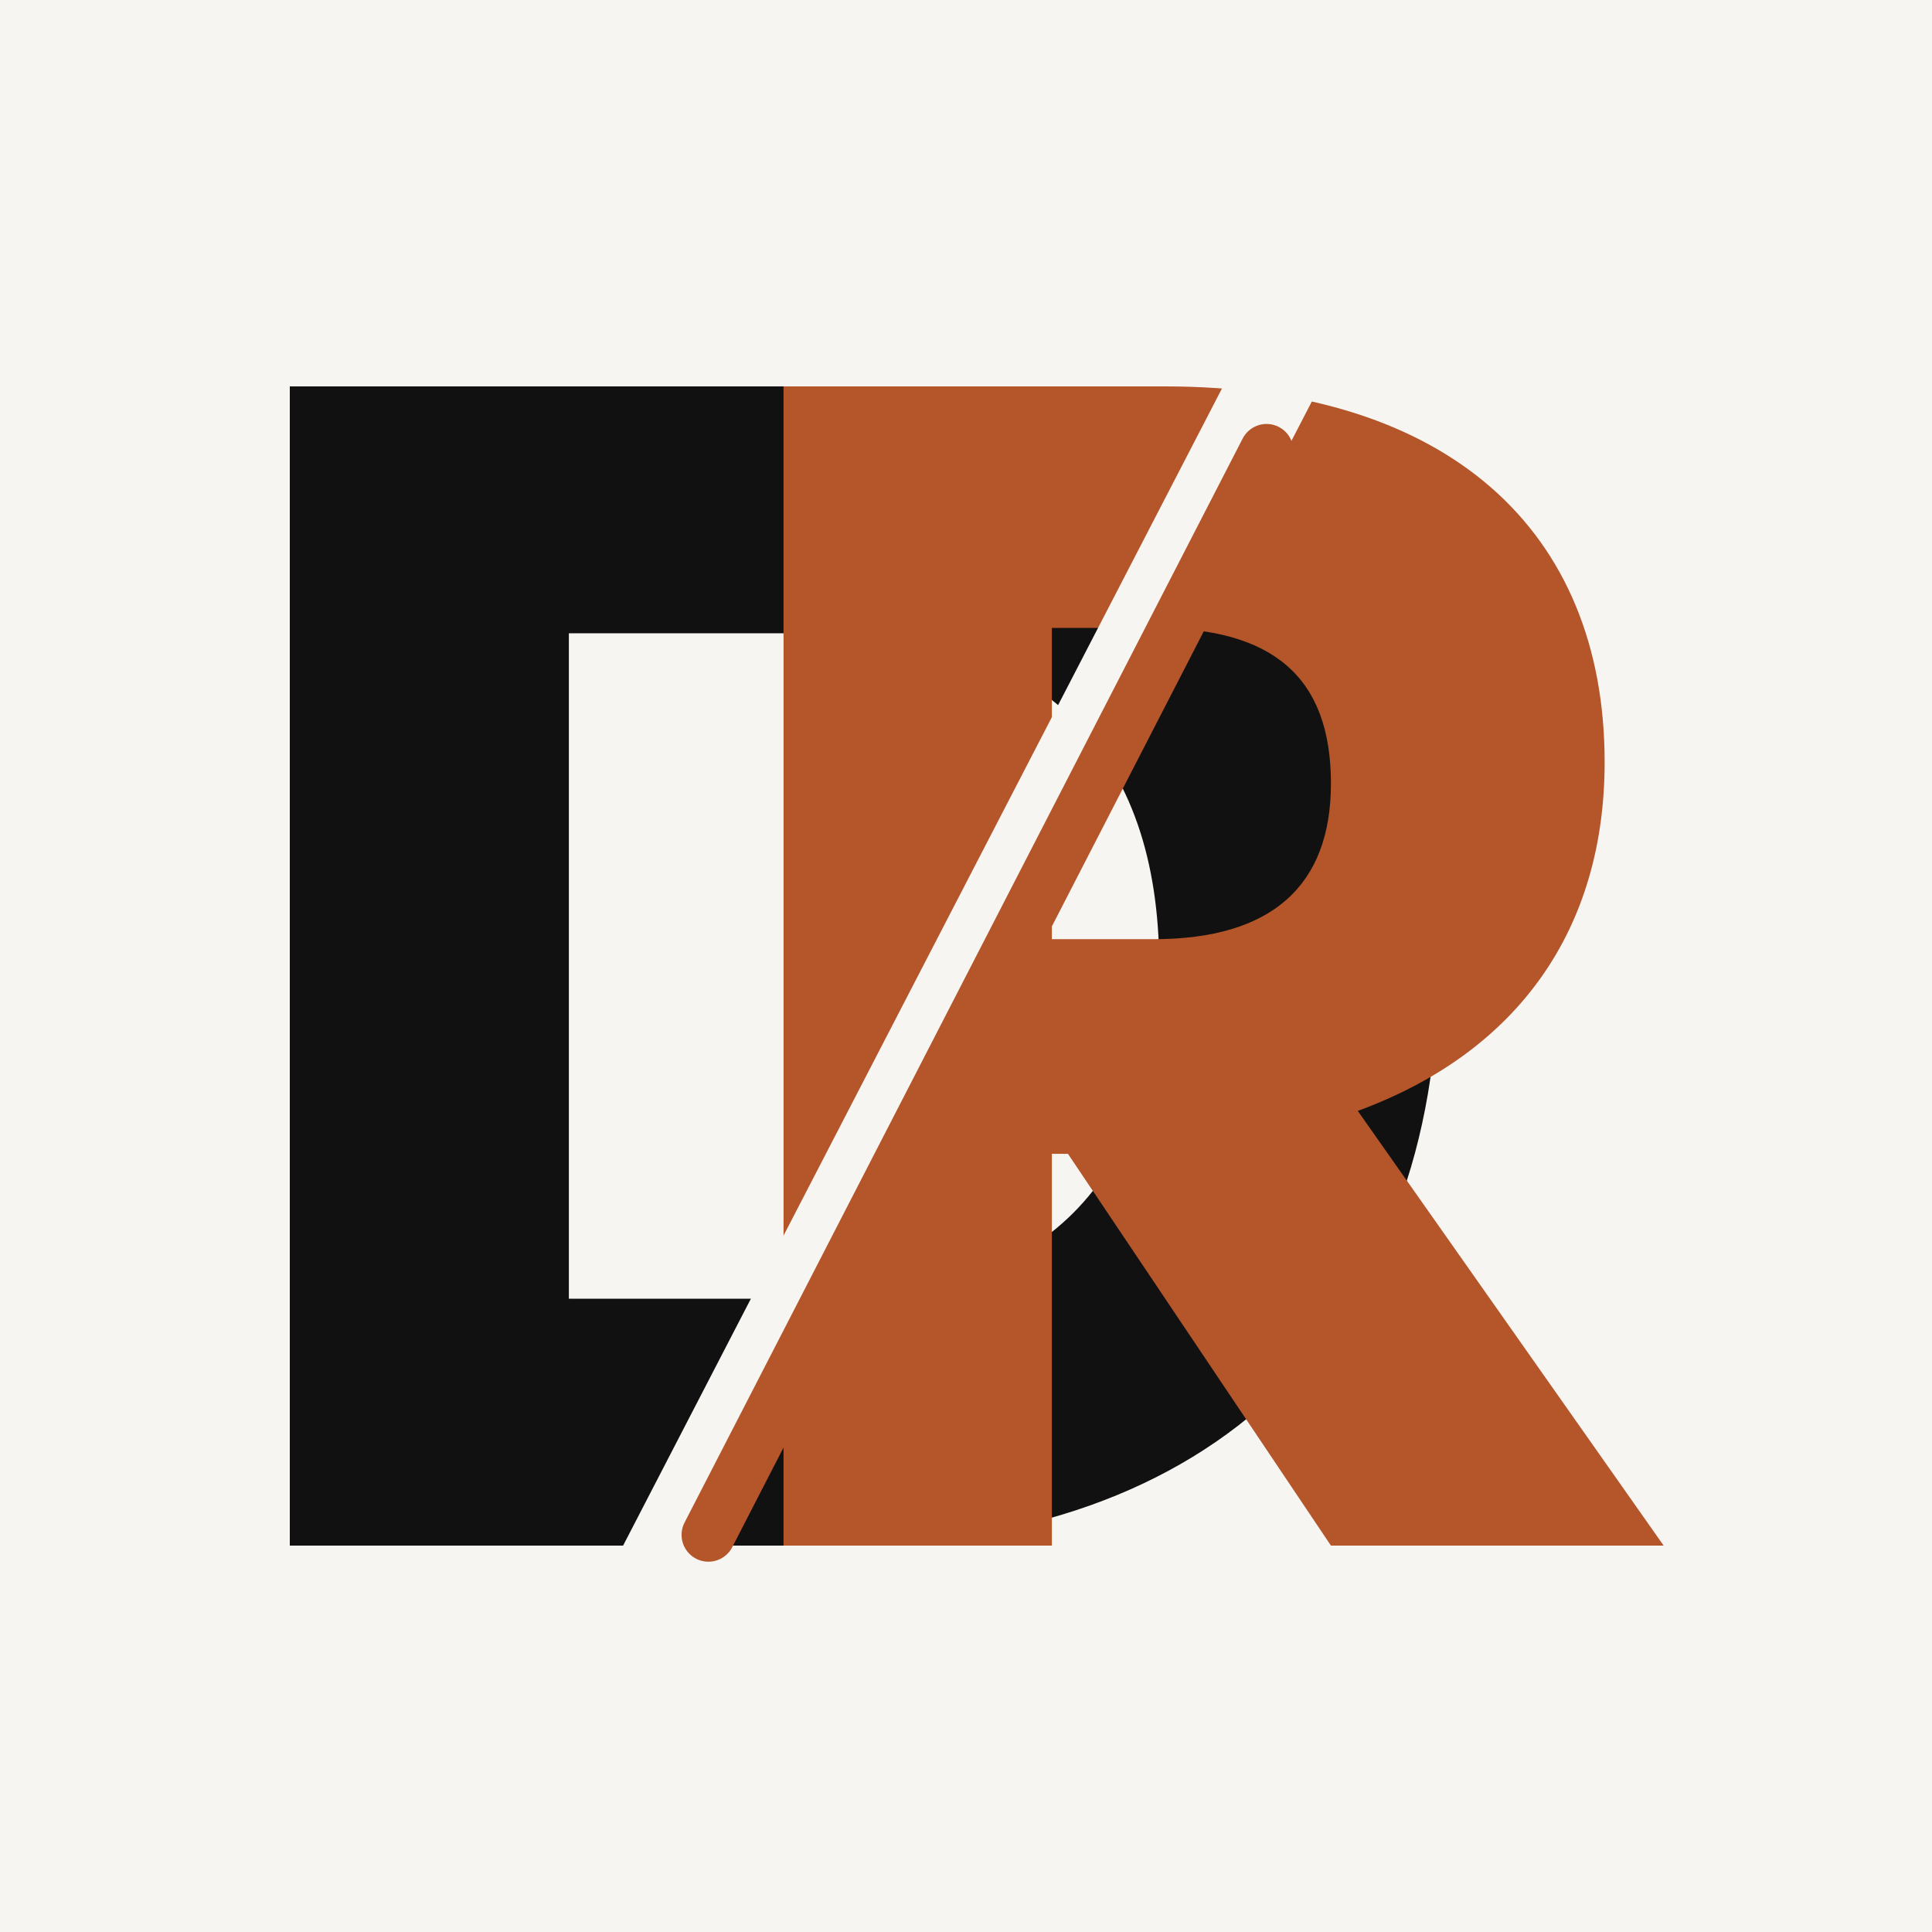
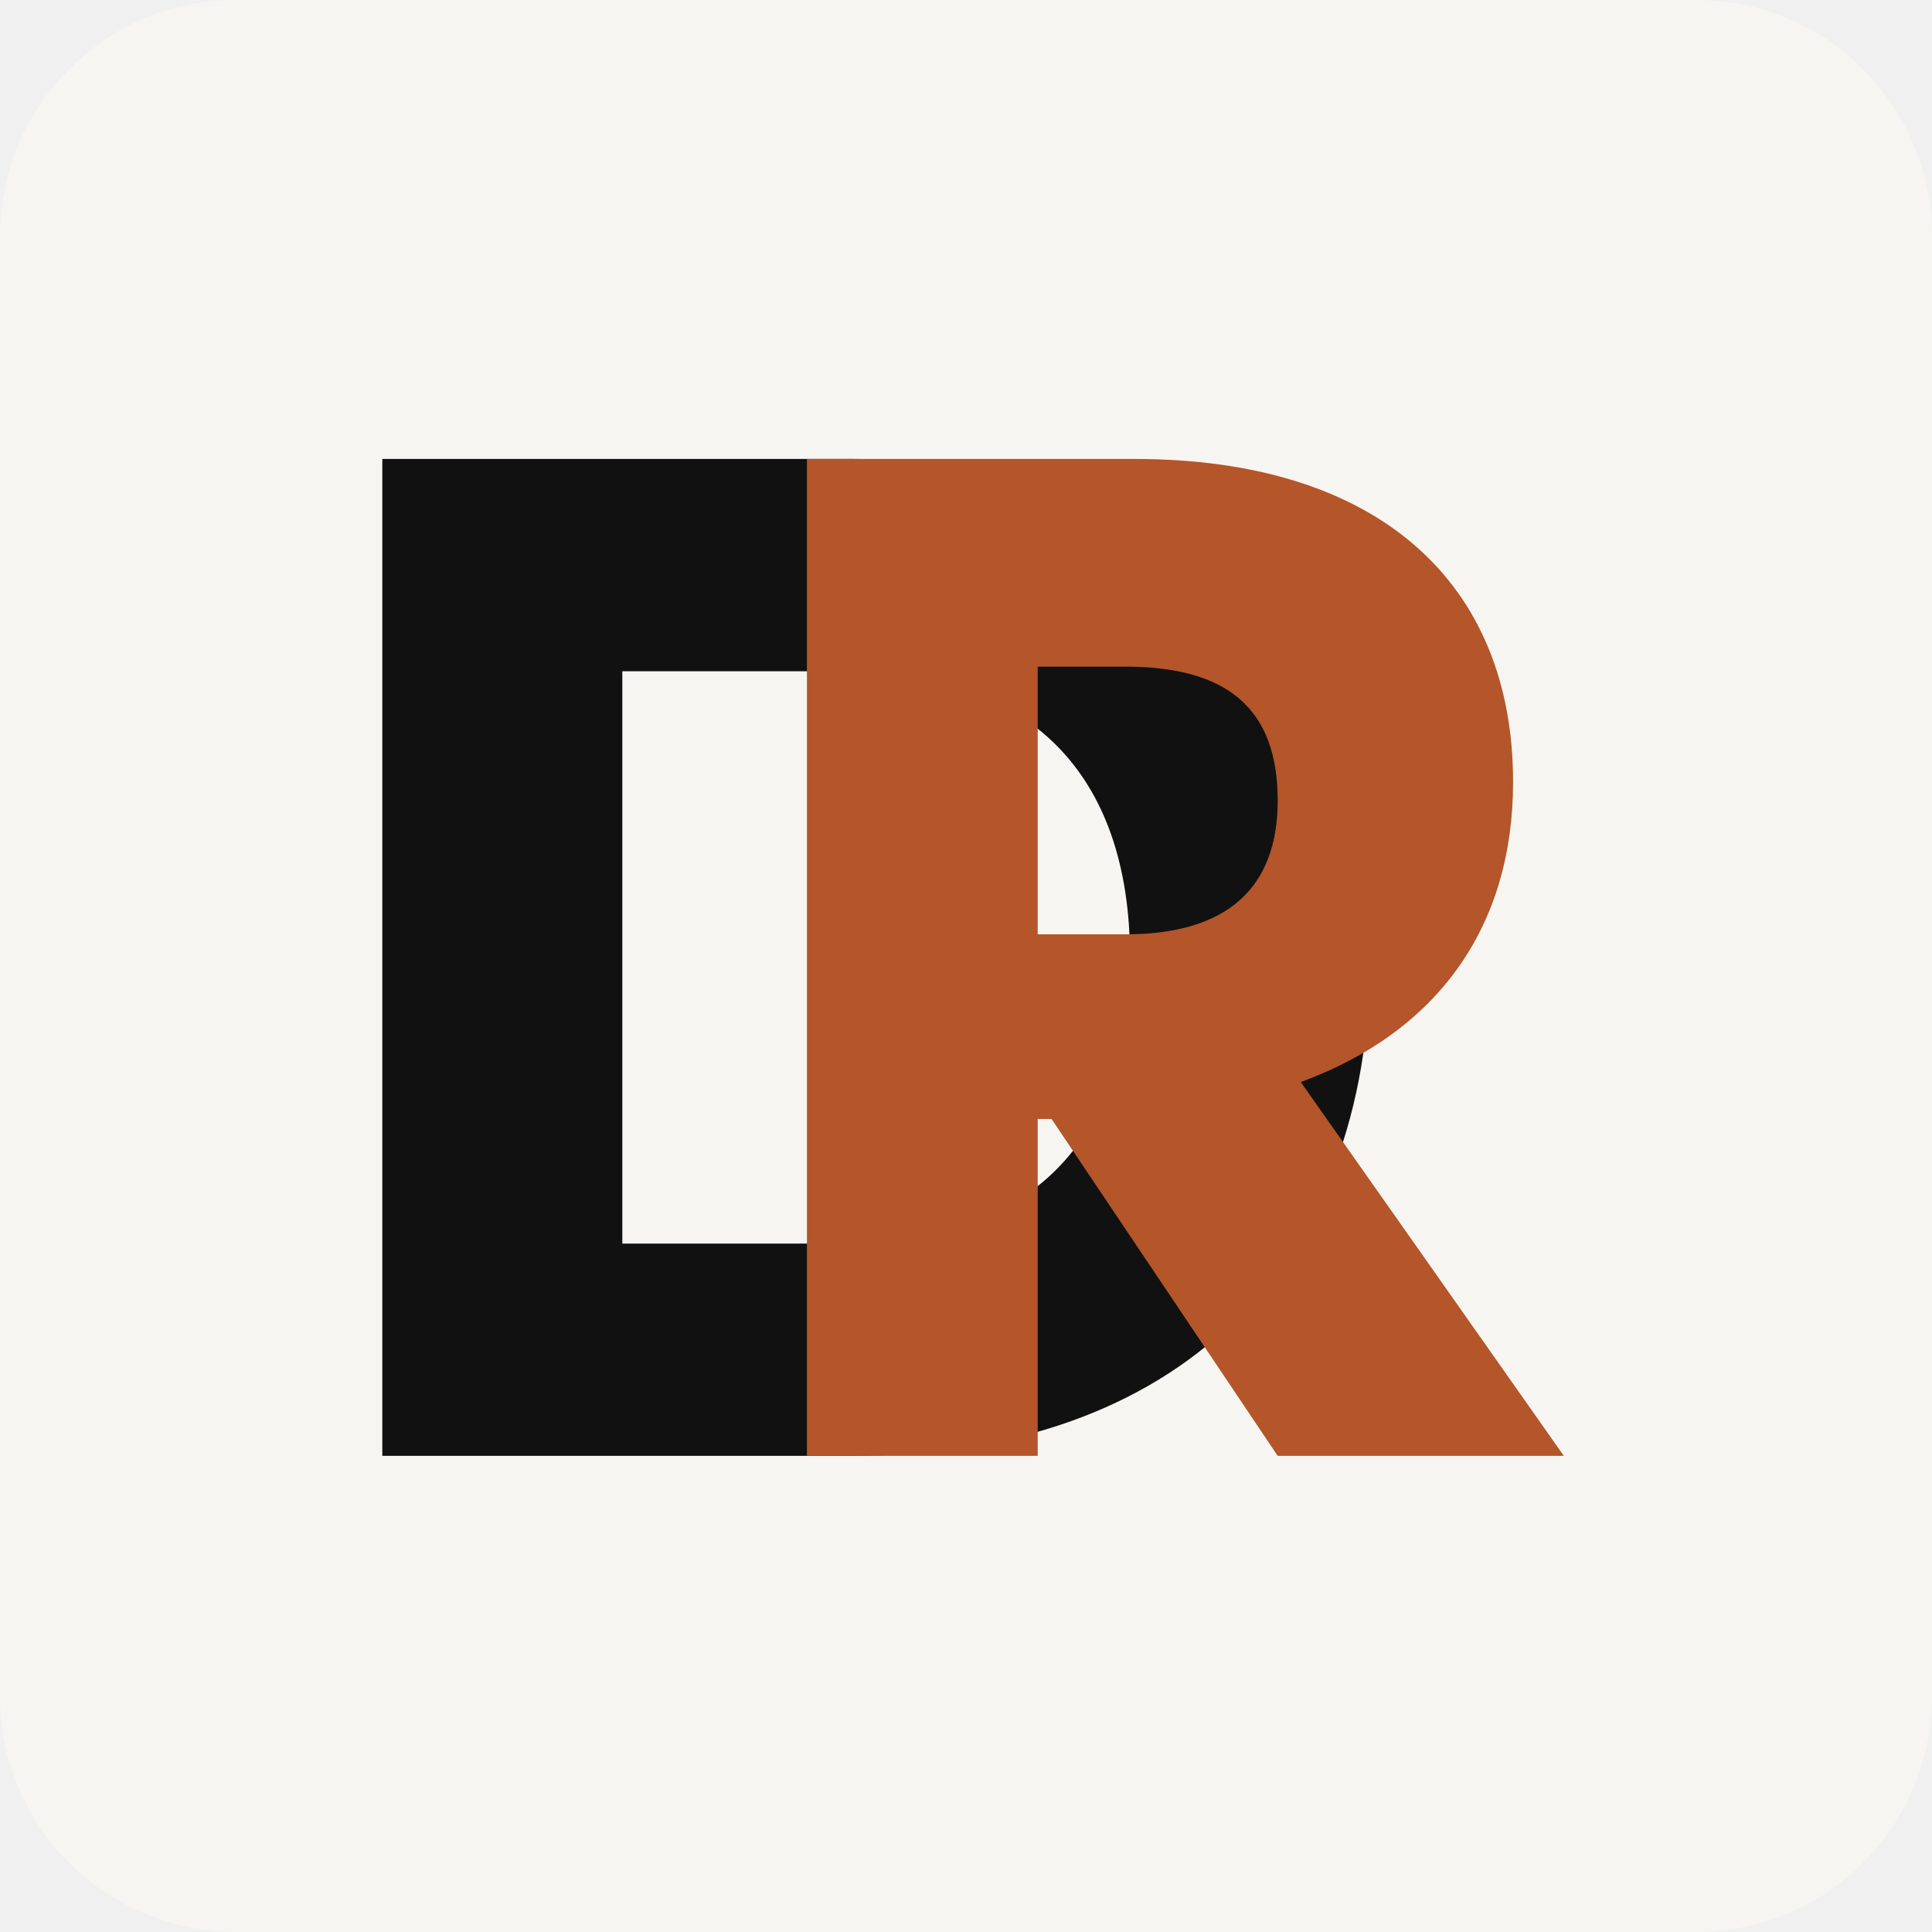
<svg xmlns="http://www.w3.org/2000/svg" width="512" height="512" viewBox="0 0 360 360" role="img" aria-labelledby="title description">
-   <rect width="360" height="360" fill="#F7F5F1" />
-   <defs>
-     <mask id="diagonal-cut" maskUnits="userSpaceOnUse" x="0" y="0" width="320" height="280">
-       <rect width="320" height="280" fill="#fff" />
-       <path d="M93 254 211 26h18L111 254Z" fill="#000" />
-     </mask>
-   </defs>
-   <g transform="translate(20 40)">
-     <g mask="url(#diagonal-cut)">
-       <path fill="#111111" fill-rule="evenodd" d="M34 32h102c70 0 112 41 112 108s-42 108-112 108H34V32Zm52 46v124h48c40 0 62-22 62-62s-22-62-62-62H86Z" />
-       <path fill="#B4552A" fill-rule="evenodd" d="M126 32h71c53 0 82 27 82 70 0 31-16 54-46 65l57 81h-62l-49-73h-3v73h-50V32Zm50 45v58h19c22 0 33-10 33-29 0-20-11-29-33-29h-19Z" />
-     </g>
-     <path d="m112 246 104-202" fill="none" stroke="#B4552A" stroke-width="10" stroke-linecap="round" />
+   <rect width="360" height="360" rx="44" fill="#F7F5F1" />
+   <g transform="translate(42 58) scale(.86)">
+     <path fill="#111111" fill-rule="evenodd" d="M34 32h102c70 0 112 41 112 108s-42 108-112 108H34V32Zm52 46v124h48c40 0 62-22 62-62s-22-62-62-62H86Z" />
+     <path fill="#B4552A" fill-rule="evenodd" d="M126 32h71c53 0 82 27 82 70 0 31-16 54-46 65l57 81h-62l-49-73h-3v73h-50V32Zm50 45v58h19c22 0 33-10 33-29 0-20-11-29-33-29h-19Z" />
  </g>
</svg>
